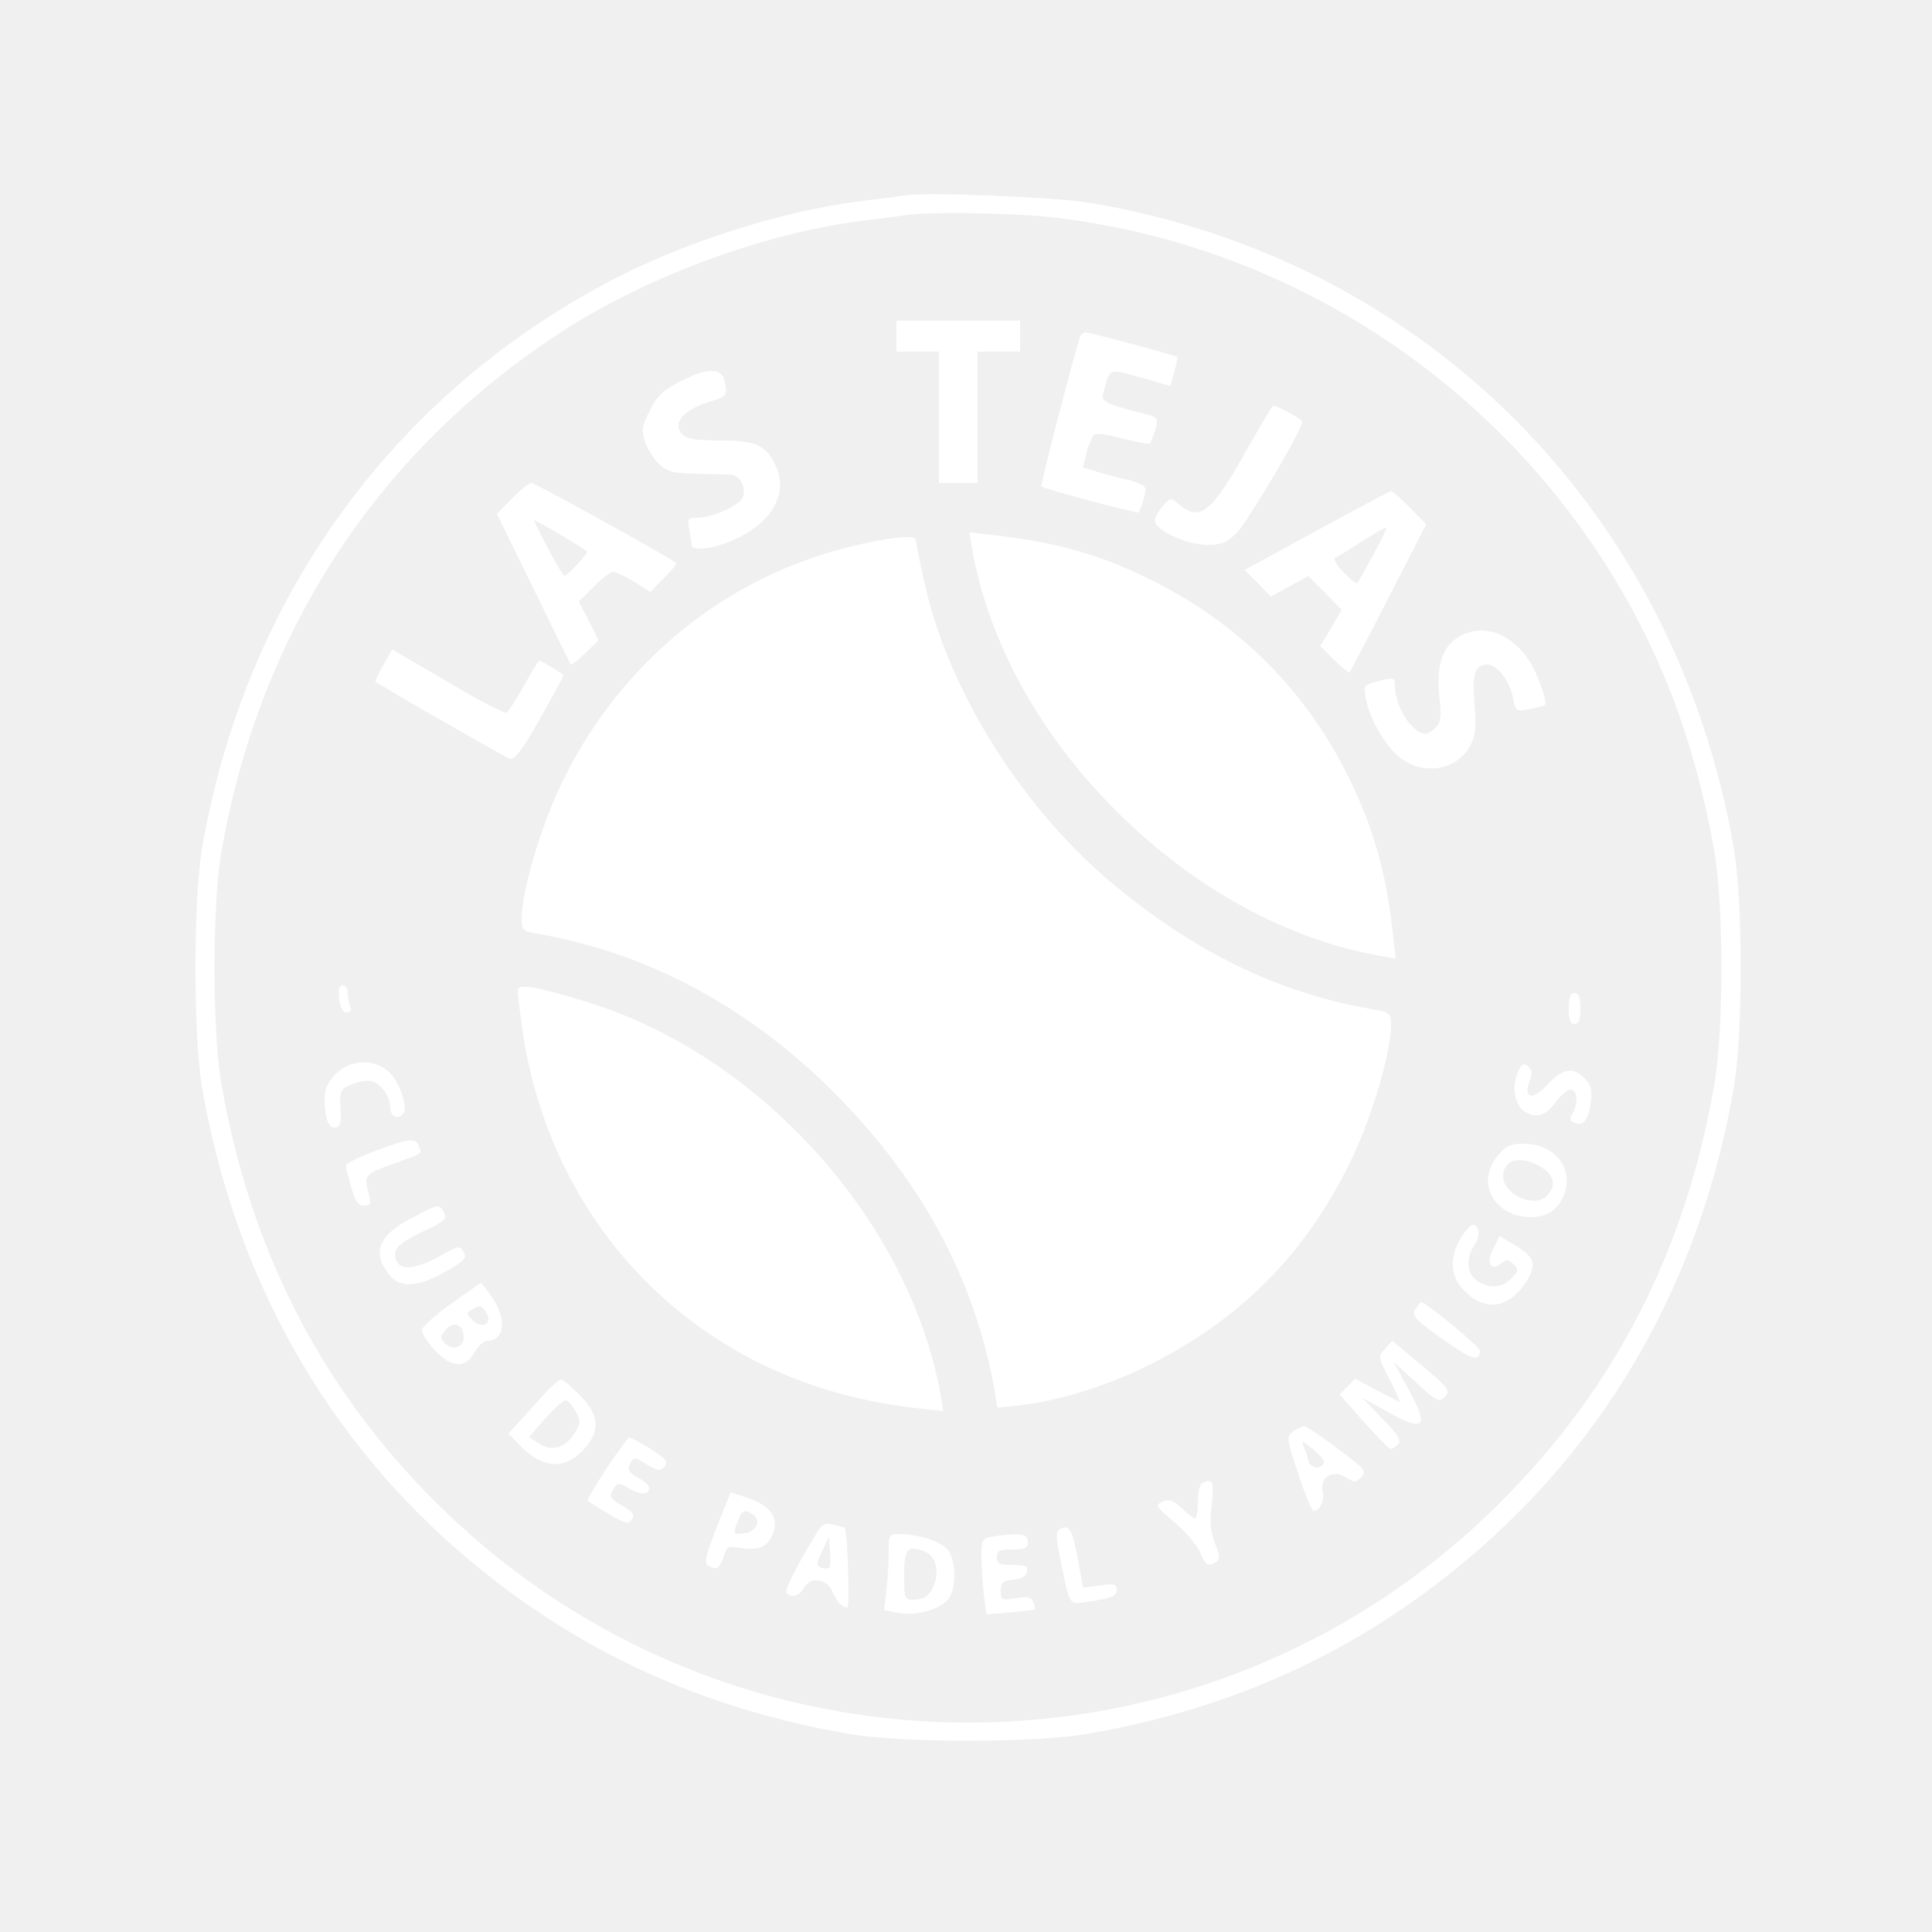
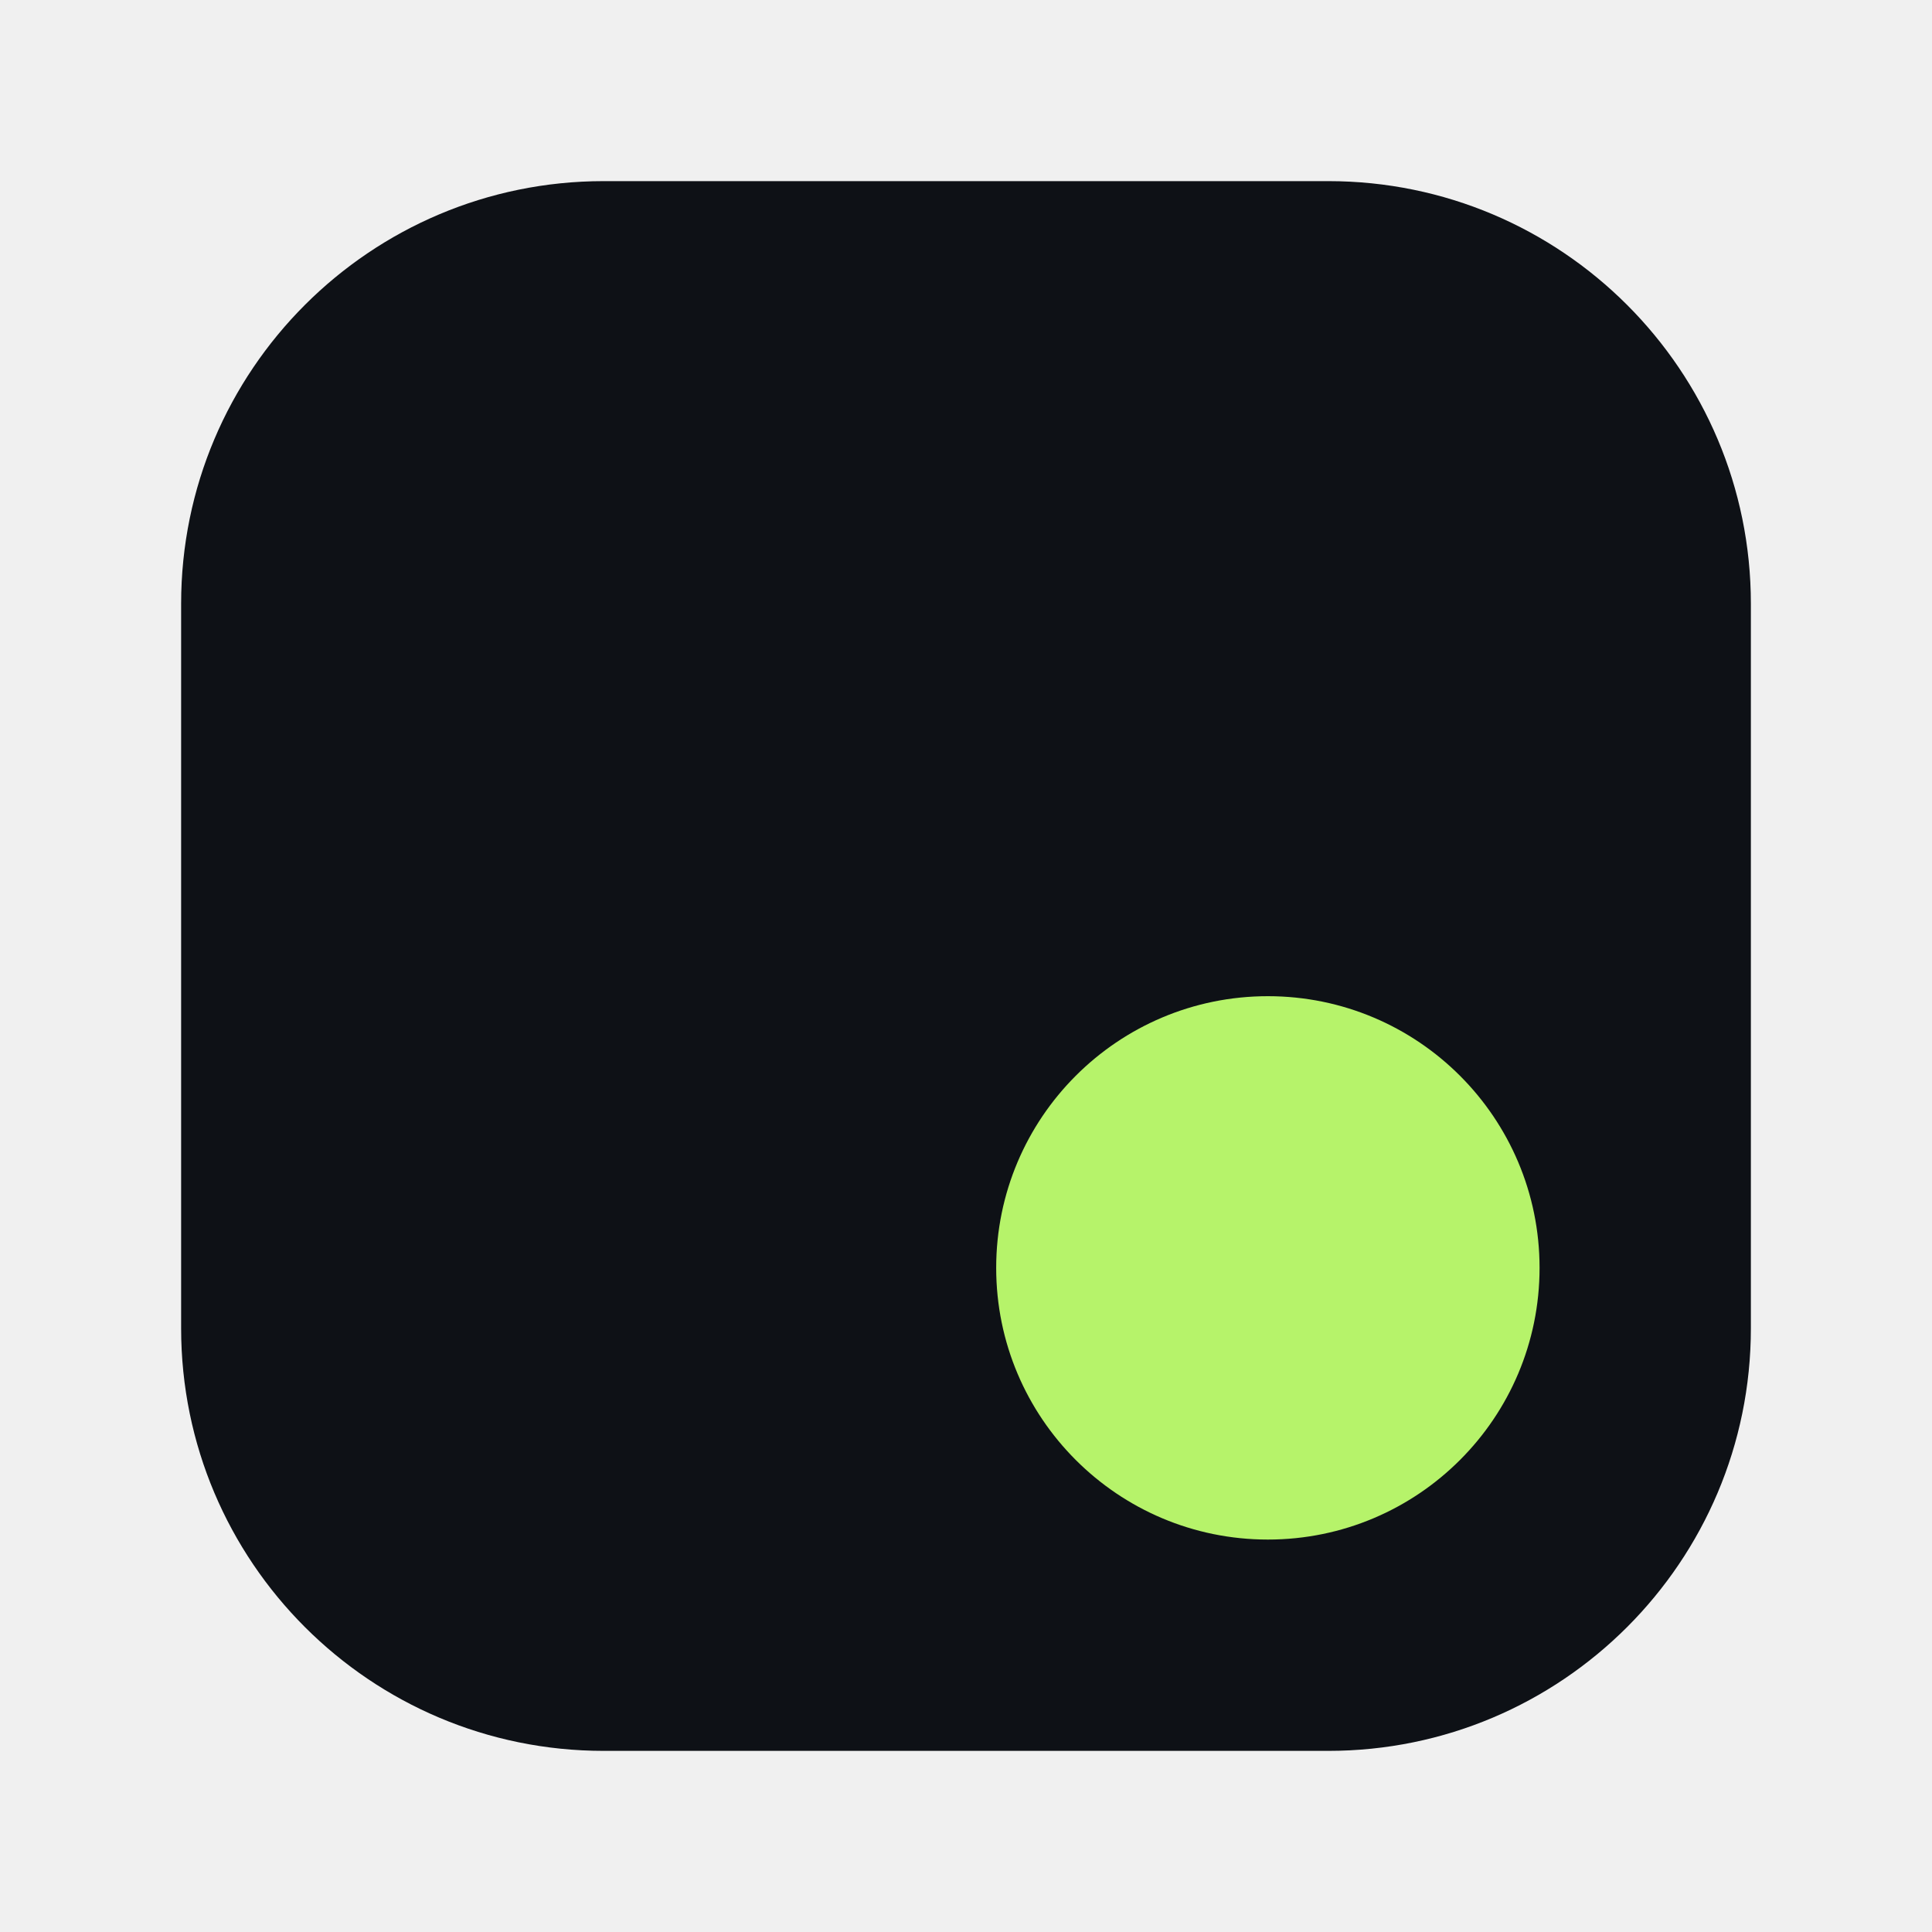
- <svg xmlns="http://www.w3.org/2000/svg" version="1.0" width="500pt" height="500pt" viewBox="0 0 500 500" preserveAspectRatio="xMidYMid meet">
-   <g transform="translate(0,500) scale(0.1,-0.1)" fill="#ffffff" stroke="none">
-     <path d="M2340 4494 c-14 -2 -65 -9 -115 -15 -202 -25 -462 -108 -653 -210 -563 -299 -939 -825 -1049 -1464 -23 -139 -23 -481 0 -620 85 -491 322 -912 690 -1221 283 -238 604 -385 982 -451 138 -24 480 -24 620 0 376 65 699 213 982 451 368 309 605 728 690 1221 24 140 24 480 0 620 -151 874 -802 1526 -1667 1670 -90 15 -427 29 -480 19z m361 -54 c729 -74 1365 -560 1628 -1245 45 -118 84 -261 108 -400 24 -139 24 -461 0 -600 -74 -429 -255 -784 -552 -1081 -761 -763 -1997 -763 -2760 1 -295 294 -478 653 -552 1080 -24 139 -24 461 0 600 99 571 406 1039 883 1348 221 143 525 255 779 286 50 6 101 13 115 15 56 8 254 5 351 -4z" />
-     <path d="M2320 4130 l0 -40 55 0 55 0 0 -170 0 -170 50 0 50 0 0 170 0 170 55 0 55 0 0 40 0 40 -160 0 -160 0 0 -40z" />
-     <path d="M2795 4128 c-16 -48 -103 -384 -100 -387 7 -6 248 -71 252 -67 2 2 8 18 13 35 8 29 6 33 -16 41 -14 6 -29 10 -33 10 -4 0 -30 7 -58 15 l-51 15 10 38 c5 20 14 41 19 46 5 6 35 2 74 -9 36 -9 68 -15 71 -13 2 3 9 19 14 36 8 31 8 32 -33 42 -96 25 -108 31 -102 51 19 70 9 66 105 40 l69 -20 10 37 c6 20 9 37 8 38 -4 4 -227 64 -237 64 -6 0 -13 -6 -15 -12z" />
-     <path d="M1759 4012 c-43 -22 -59 -37 -77 -74 -21 -41 -22 -52 -13 -81 7 -19 23 -45 37 -58 22 -20 37 -24 97 -25 40 -1 80 -2 89 -3 25 -1 41 -36 29 -60 -12 -22 -79 -51 -117 -51 -24 0 -26 -3 -20 -31 3 -17 6 -35 6 -40 0 -13 41 -11 81 3 120 41 176 128 134 208 -25 49 -51 60 -142 60 -61 0 -86 4 -97 16 -28 28 3 64 72 85 43 12 46 17 36 57 -9 31 -48 29 -115 -6z" />
-     <path d="M3225 3833 c-91 -163 -121 -185 -178 -135 -17 15 -20 14 -42 -13 -17 -23 -20 -33 -12 -43 21 -26 87 -52 131 -52 38 0 51 5 78 33 29 30 168 265 168 285 0 7 -63 42 -75 42 -2 0 -34 -53 -70 -117z" />
-     <path d="M1325 3710 l-39 -40 94 -192 c52 -106 95 -195 97 -197 2 -3 19 10 38 29 l34 33 -25 50 -26 50 38 38 c21 22 44 39 51 39 7 0 32 -12 55 -26 l41 -26 35 36 c20 19 34 37 32 39 -20 16 -365 207 -374 207 -7 0 -29 -18 -51 -40z m194 -137 c5 -4 -50 -63 -59 -63 -4 0 -52 86 -78 143 -3 6 112 -61 137 -80z" />
-     <path d="M3408 3627 l-187 -102 34 -34 34 -35 49 27 48 26 43 -43 43 -44 -27 -47 -28 -47 36 -36 c20 -20 38 -34 40 -32 2 3 48 90 101 194 l97 189 -42 43 c-24 24 -46 44 -49 43 -3 0 -89 -46 -192 -102z m146 -63 c-21 -38 -39 -71 -41 -73 -2 -3 -18 10 -36 28 -18 18 -27 35 -22 37 6 2 37 22 70 43 33 21 61 37 63 36 2 -2 -14 -34 -34 -71z" />
-     <path d="M2515 3584 c42 -243 175 -485 375 -684 200 -199 441 -332 684 -374 l38 -7 -7 63 c-18 165 -53 285 -123 423 -109 212 -275 378 -489 487 -136 70 -257 105 -421 123 l-63 7 6 -38z" />
-     <path d="M2196 3584 c-321 -79 -592 -301 -741 -608 -54 -110 -105 -282 -105 -353 0 -29 3 -33 38 -39 287 -49 550 -190 772 -413 227 -228 365 -486 415 -775 l6 -39 57 6 c92 10 210 45 310 92 250 118 427 292 547 539 54 110 105 282 105 353 0 29 -3 33 -37 39 -244 41 -454 140 -668 314 -247 201 -444 514 -505 803 -11 50 -20 95 -20 100 0 14 -75 6 -174 -19z" />
-     <path d="M3774 3351 c-42 -26 -57 -74 -49 -154 6 -52 4 -67 -10 -80 -22 -23 -37 -21 -63 6 -24 26 -42 69 -42 102 0 22 -2 22 -41 13 -40 -11 -41 -11 -34 -47 10 -55 56 -131 95 -157 61 -42 144 -24 176 38 13 25 15 47 10 106 -7 78 1 102 34 102 25 0 58 -44 66 -87 6 -34 8 -35 43 -28 20 4 37 8 39 10 8 7 -20 85 -41 116 -49 73 -122 97 -183 60z" />
-     <path d="M992 3279 c-13 -23 -22 -42 -20 -43 11 -10 336 -196 348 -200 11 -4 33 25 78 105 35 61 62 112 60 113 -29 19 -58 36 -62 36 -2 0 -21 -29 -40 -65 -20 -35 -40 -66 -44 -69 -5 -3 -48 19 -98 47 -49 29 -114 67 -144 84 l-55 32 -23 -40z" />
-     <path d="M878 2415 c3 -23 9 -35 19 -35 10 0 13 6 9 16 -3 9 -6 24 -6 35 0 10 -6 19 -13 19 -9 0 -12 -11 -9 -35z" />
-     <path d="M1340 2436 c0 -8 5 -50 11 -93 42 -309 198 -580 437 -761 171 -128 364 -202 590 -227 l63 -7 -6 38 c-79 452 -469 886 -920 1022 -134 41 -175 47 -175 28z" />
-     <path d="M4060 2390 c0 -29 4 -40 15 -40 11 0 15 11 15 40 0 29 -4 40 -15 40 -11 0 -15 -11 -15 -40z" />
-     <path d="M869 2221 c-20 -21 -29 -39 -29 -63 0 -52 11 -79 28 -76 13 2 16 14 13 51 -2 45 -1 48 30 61 17 7 40 11 51 8 24 -6 48 -40 48 -69 0 -23 23 -32 35 -13 11 18 -15 89 -42 109 -40 32 -97 28 -134 -8z" />
-     <path d="M3931 2231 c-20 -37 -13 -89 14 -107 30 -20 55 -12 83 26 13 17 29 30 37 30 17 0 20 -33 5 -61 -9 -15 -7 -21 5 -25 23 -9 36 7 42 54 4 32 1 44 -16 61 -31 31 -57 26 -96 -16 -39 -42 -64 -37 -46 10 7 19 6 28 -4 37 -11 9 -16 7 -24 -9z" />
-     <path d="M970 2021 c-41 -15 -75 -32 -75 -37 0 -5 6 -30 14 -56 10 -37 18 -48 33 -48 17 0 19 4 13 28 -14 51 -12 53 60 79 83 30 77 26 69 47 -8 22 -26 20 -114 -13z" />
-     <path d="M3876 2009 c-58 -69 -9 -159 87 -159 43 0 73 22 87 64 21 65 -29 126 -105 126 -36 0 -48 -5 -69 -31z m112 -29 c35 -22 41 -49 15 -75 -32 -33 -113 4 -113 51 0 44 47 55 98 24z" />
-     <path d="M1068 1849 c-90 -46 -107 -91 -59 -150 27 -33 74 -30 144 10 49 28 56 35 47 51 -9 17 -13 17 -62 -11 -64 -35 -104 -38 -113 -9 -9 28 4 41 74 75 52 24 59 31 50 47 -12 23 -13 23 -81 -13z" />
-     <path d="M3781 1796 c-31 -49 -28 -101 8 -136 54 -55 114 -47 159 20 30 46 25 66 -25 96 l-42 25 -16 -32 c-20 -37 -7 -61 20 -39 13 11 19 11 32 -2 14 -14 13 -18 -6 -37 -25 -25 -58 -27 -89 -5 -26 18 -29 59 -6 92 16 23 13 52 -5 52 -5 0 -19 -15 -30 -34z" />
-     <path d="M1169 1627 c-41 -29 -75 -60 -77 -68 -1 -8 13 -31 32 -52 43 -47 80 -50 104 -7 9 16 24 30 33 30 45 0 51 56 13 112 -15 21 -28 38 -29 38 -1 0 -35 -24 -76 -53z m91 -27 c15 -27 -15 -40 -38 -16 -15 15 -15 18 -2 26 22 14 28 12 40 -10z m-60 -62 c0 -25 -28 -34 -48 -15 -14 15 -14 18 3 37 21 23 45 11 45 -22z" />
-     <path d="M3663 1612 c-10 -16 -2 -26 68 -76 75 -54 99 -62 99 -32 0 11 -140 126 -152 126 -2 0 -8 -8 -15 -18z" />
-     <path d="M3584 1509 c-18 -20 -18 -22 13 -80 17 -33 28 -59 24 -57 -3 2 -30 16 -60 31 l-54 29 -20 -21 -20 -20 62 -70 c35 -39 66 -71 70 -71 4 0 12 5 19 12 10 10 1 24 -40 66 l-53 55 68 -38 c94 -52 106 -39 53 58 l-39 72 58 -53 c53 -49 59 -52 74 -37 17 17 12 23 -100 115 l-36 30 -19 -21z" />
-     <path d="M1409 1393 c-19 -21 -47 -53 -63 -70 l-30 -33 25 -26 c59 -63 115 -70 165 -20 49 49 47 93 -6 146 -22 22 -44 40 -48 40 -4 0 -24 -17 -43 -37z m81 -46 c13 -24 13 -29 -2 -54 -23 -40 -60 -51 -93 -29 l-26 17 43 49 c24 27 48 48 53 46 6 -1 17 -15 25 -29z" />
-     <path d="M3346 1295 c-17 -13 -17 -17 14 -109 17 -53 35 -96 39 -96 17 0 29 25 24 51 -7 37 27 58 61 35 21 -13 25 -13 39 1 15 15 10 21 -61 74 -42 32 -81 58 -87 58 -5 0 -18 -6 -29 -14z m80 -80 c-5 -18 -33 -16 -39 2 -2 10 -8 27 -13 38 -7 18 -4 17 23 -5 18 -14 31 -29 29 -35z" />
-     <path d="M1570 1200 c-29 -44 -51 -82 -49 -84 2 -2 26 -17 54 -34 36 -22 52 -27 57 -19 12 18 10 21 -22 40 -33 20 -35 24 -20 47 8 13 13 13 40 -3 29 -17 50 -16 50 3 0 5 -13 17 -29 26 -25 14 -28 21 -20 36 10 18 11 18 43 -2 29 -17 35 -18 46 -5 10 12 4 19 -36 45 -26 16 -51 30 -55 30 -3 0 -30 -36 -59 -80z" />
-     <path d="M3113 1163 c-8 -3 -13 -23 -13 -49 0 -24 -3 -44 -7 -44 -4 0 -19 12 -35 27 -22 21 -32 24 -49 17 -20 -9 -19 -12 30 -53 29 -24 58 -59 66 -77 15 -35 21 -39 43 -26 10 7 9 16 -3 46 -12 29 -15 54 -9 102 6 62 3 68 -23 57z" />
-     <path d="M1855 1048 c-28 -72 -33 -93 -23 -99 22 -14 29 -10 40 21 9 28 13 30 43 24 47 -8 71 2 85 36 17 41 -5 73 -64 93 l-45 15 -36 -90z m93 33 c23 -14 10 -46 -21 -49 -30 -4 -31 -3 -17 32 10 28 17 31 38 17z" />
-     <path d="M2117 1038 c-51 -82 -86 -151 -82 -159 10 -16 34 -10 45 11 16 30 58 26 73 -7 12 -28 25 -43 40 -43 7 0 0 200 -7 206 0 1 -13 4 -28 8 -22 5 -30 2 -41 -16z m29 -95 c-3 -3 -12 -3 -21 0 -13 6 -13 10 3 43 l17 37 3 -37 c2 -21 1 -40 -2 -43z" />
-     <path d="M2742 1042 c-10 -7 -9 -23 3 -83 25 -118 20 -112 72 -104 61 9 73 14 73 32 0 13 -9 15 -43 10 l-44 -6 -14 76 c-14 76 -23 90 -47 75z" />
-     <path d="M2300 983 c0 -27 -3 -71 -6 -99 l-6 -51 36 -7 c47 -9 111 9 131 37 21 29 19 99 -2 126 -18 22 -74 40 -125 41 -27 0 -28 -2 -28 -47z m95 1 c25 -10 36 -49 24 -81 -12 -32 -26 -43 -56 -43 -22 0 -23 4 -23 65 0 68 8 77 55 59z" />
-     <path d="M2568 1023 c-26 -4 -28 -8 -28 -51 0 -26 3 -70 6 -98 l7 -52 61 5 c33 3 62 7 64 8 1 1 0 10 -4 19 -5 12 -14 15 -45 10 -37 -6 -39 -5 -39 19 0 22 5 26 32 29 22 2 34 9 36 21 3 14 -4 17 -37 17 -34 0 -41 3 -41 20 0 17 7 20 40 20 33 0 40 3 40 20 0 21 -21 24 -92 13z" />
-   </g>
+ <svg xmlns="http://www.w3.org/2000/svg" width="64" height="64" viewBox="0 0 64 64" fill="none" role="img" aria-label="punto">
+   <rect x="6" y="6" width="52" height="52" rx="14" fill="#0E1116" />
+   <circle cx="42" cy="42" r="9" fill="#B6F36A" />
</svg>
